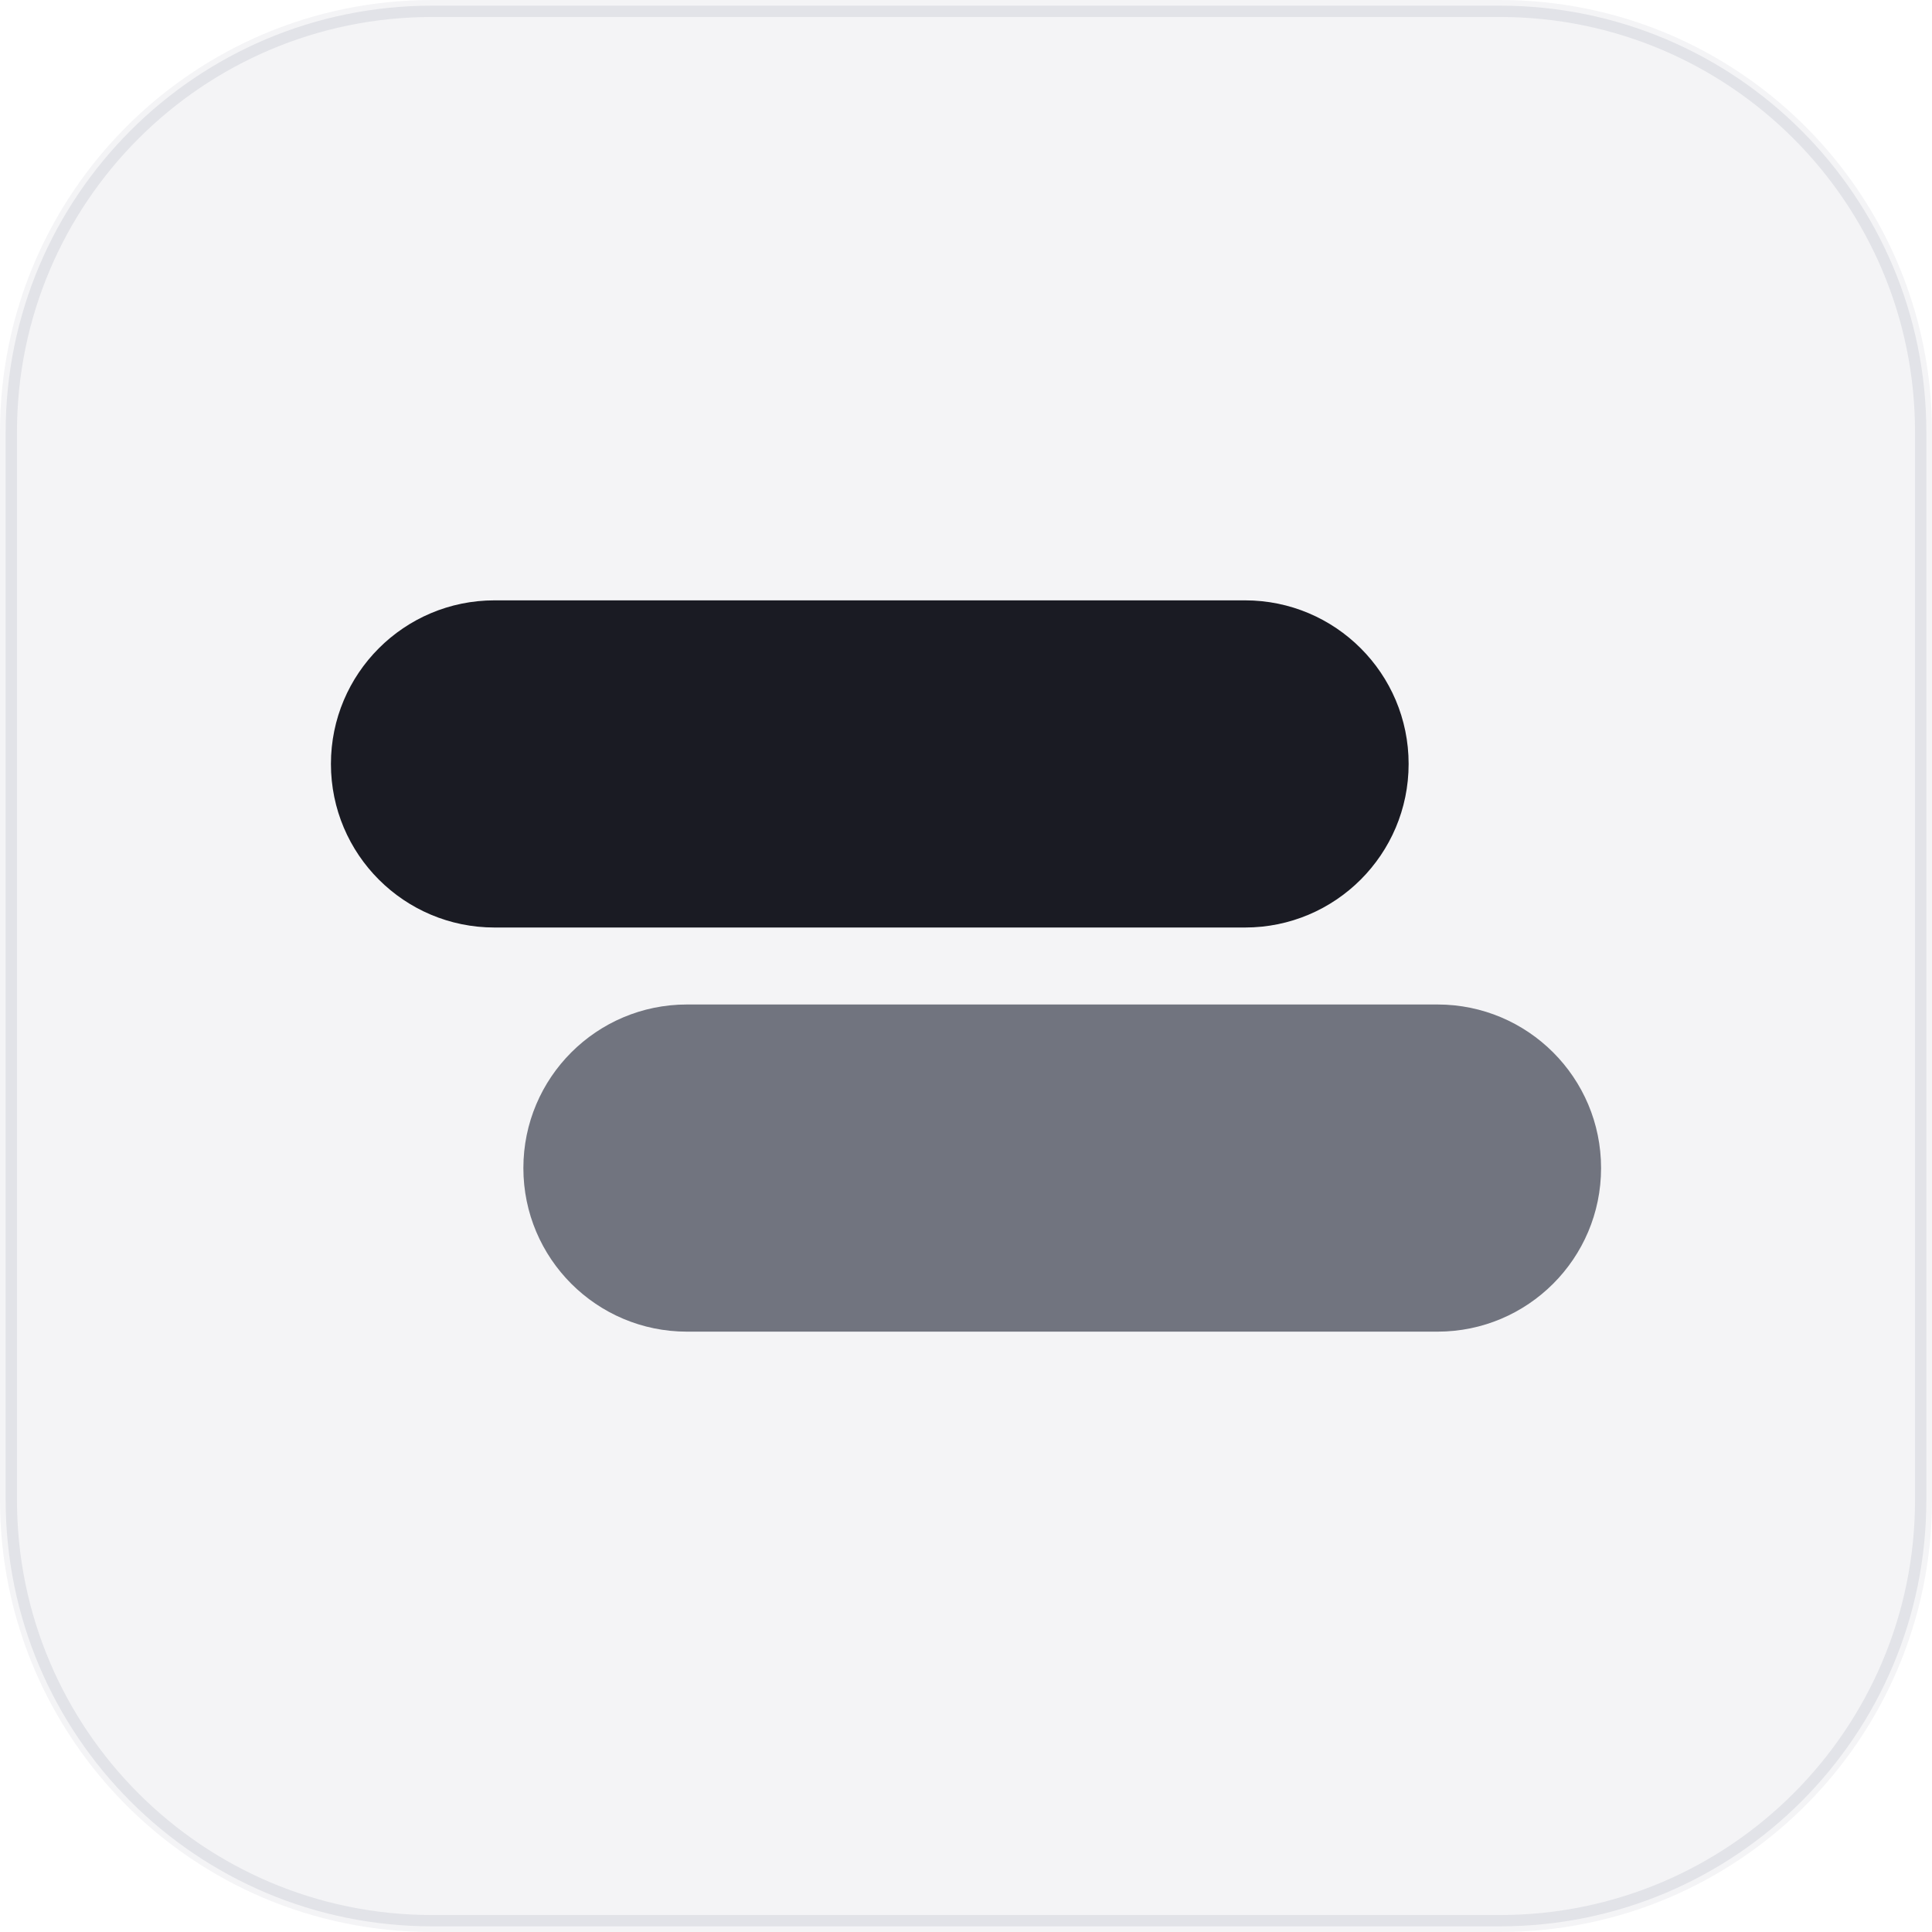
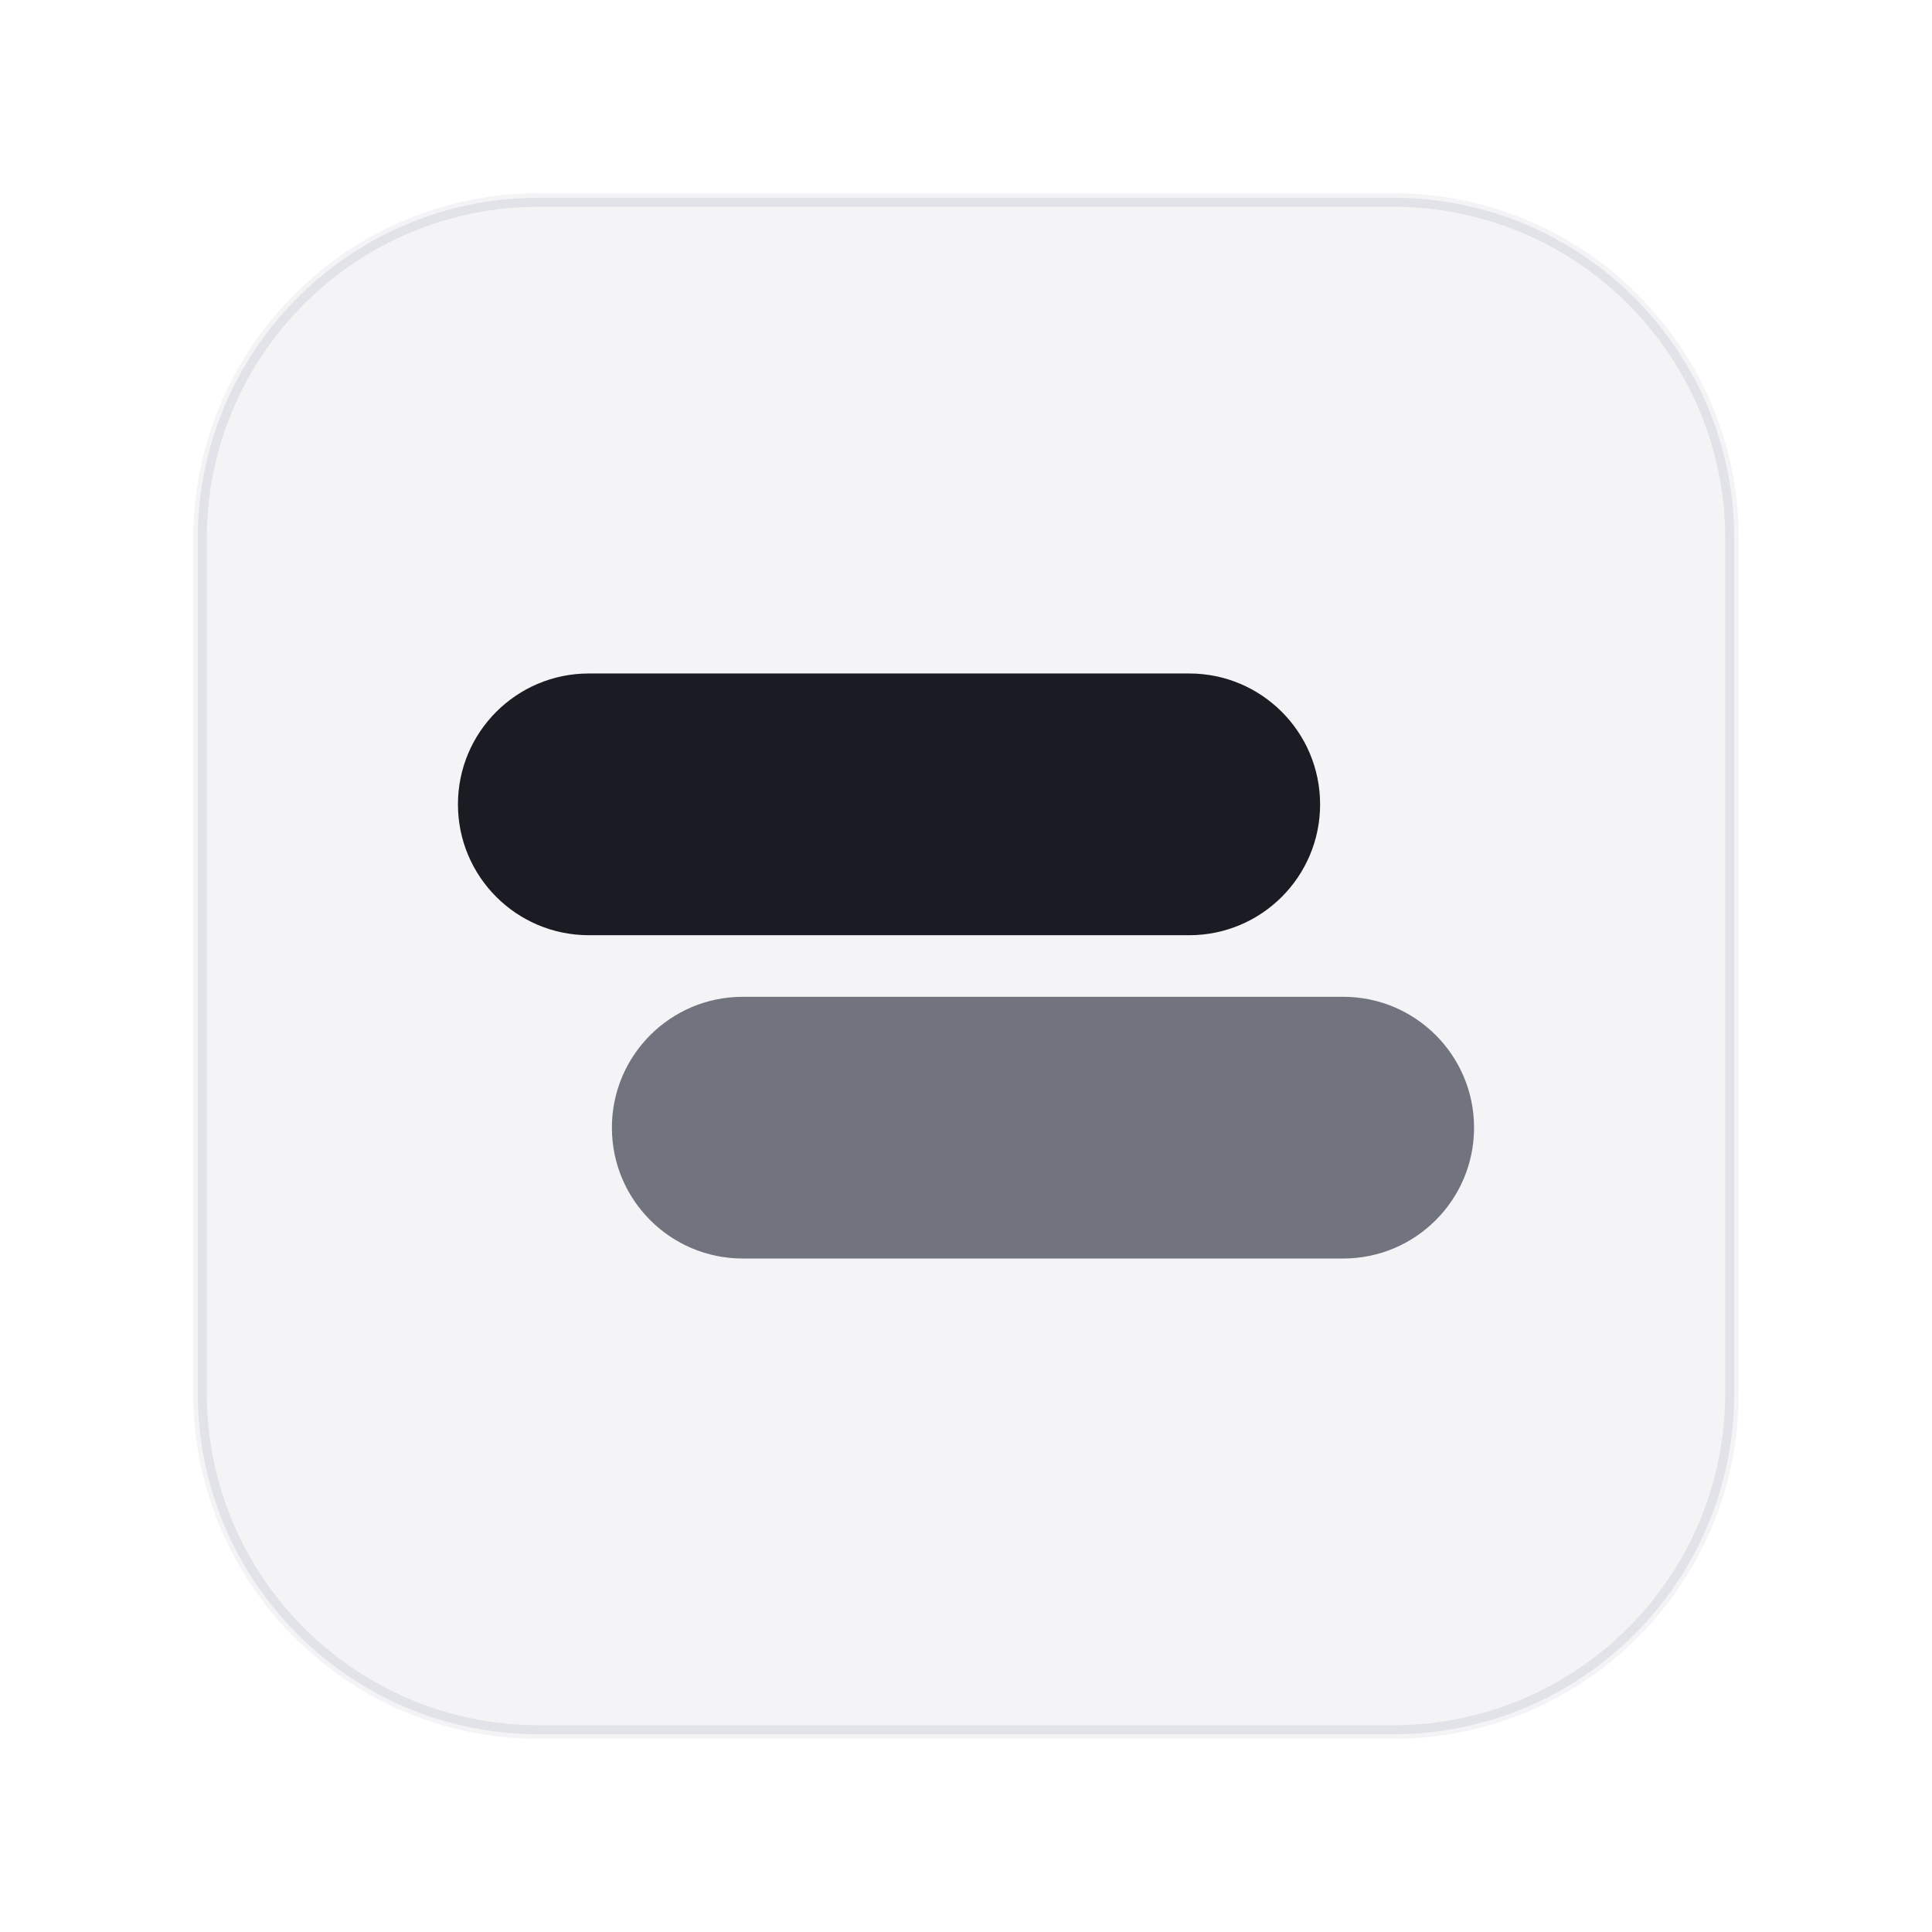
<svg xmlns="http://www.w3.org/2000/svg" width="1024" height="1024" viewBox="0 0 1024 1024">
-   <rect x="0" y="0" width="1024" height="1024" rx="229" fill="#F4F4F6" />
-   <rect x="6" y="6" width="1012" height="1012" rx="223" fill="none" stroke="#E2E3E8" stroke-width="6" />
-   <g transform="translate(144.8,257) scale(10.2)">
+   <rect x="102.4" y="102.4" width="819.2" height="819.2" rx="183.2" fill="#F4F4F6" />
+   <rect x="107.2" y="107.2" width="809.6" height="809.6" rx="178.4" fill="none" stroke="#E2E3E8" stroke-width="4.8" />
+   <g transform="translate(218.24,308) scale(8.16)">
    <rect x="3" y="6" width="56" height="17" rx="8.5" fill="#1A1B23" />
    <rect x="13" y="27" width="56" height="17" rx="8.5" fill="#71747F" />
  </g>
</svg>
